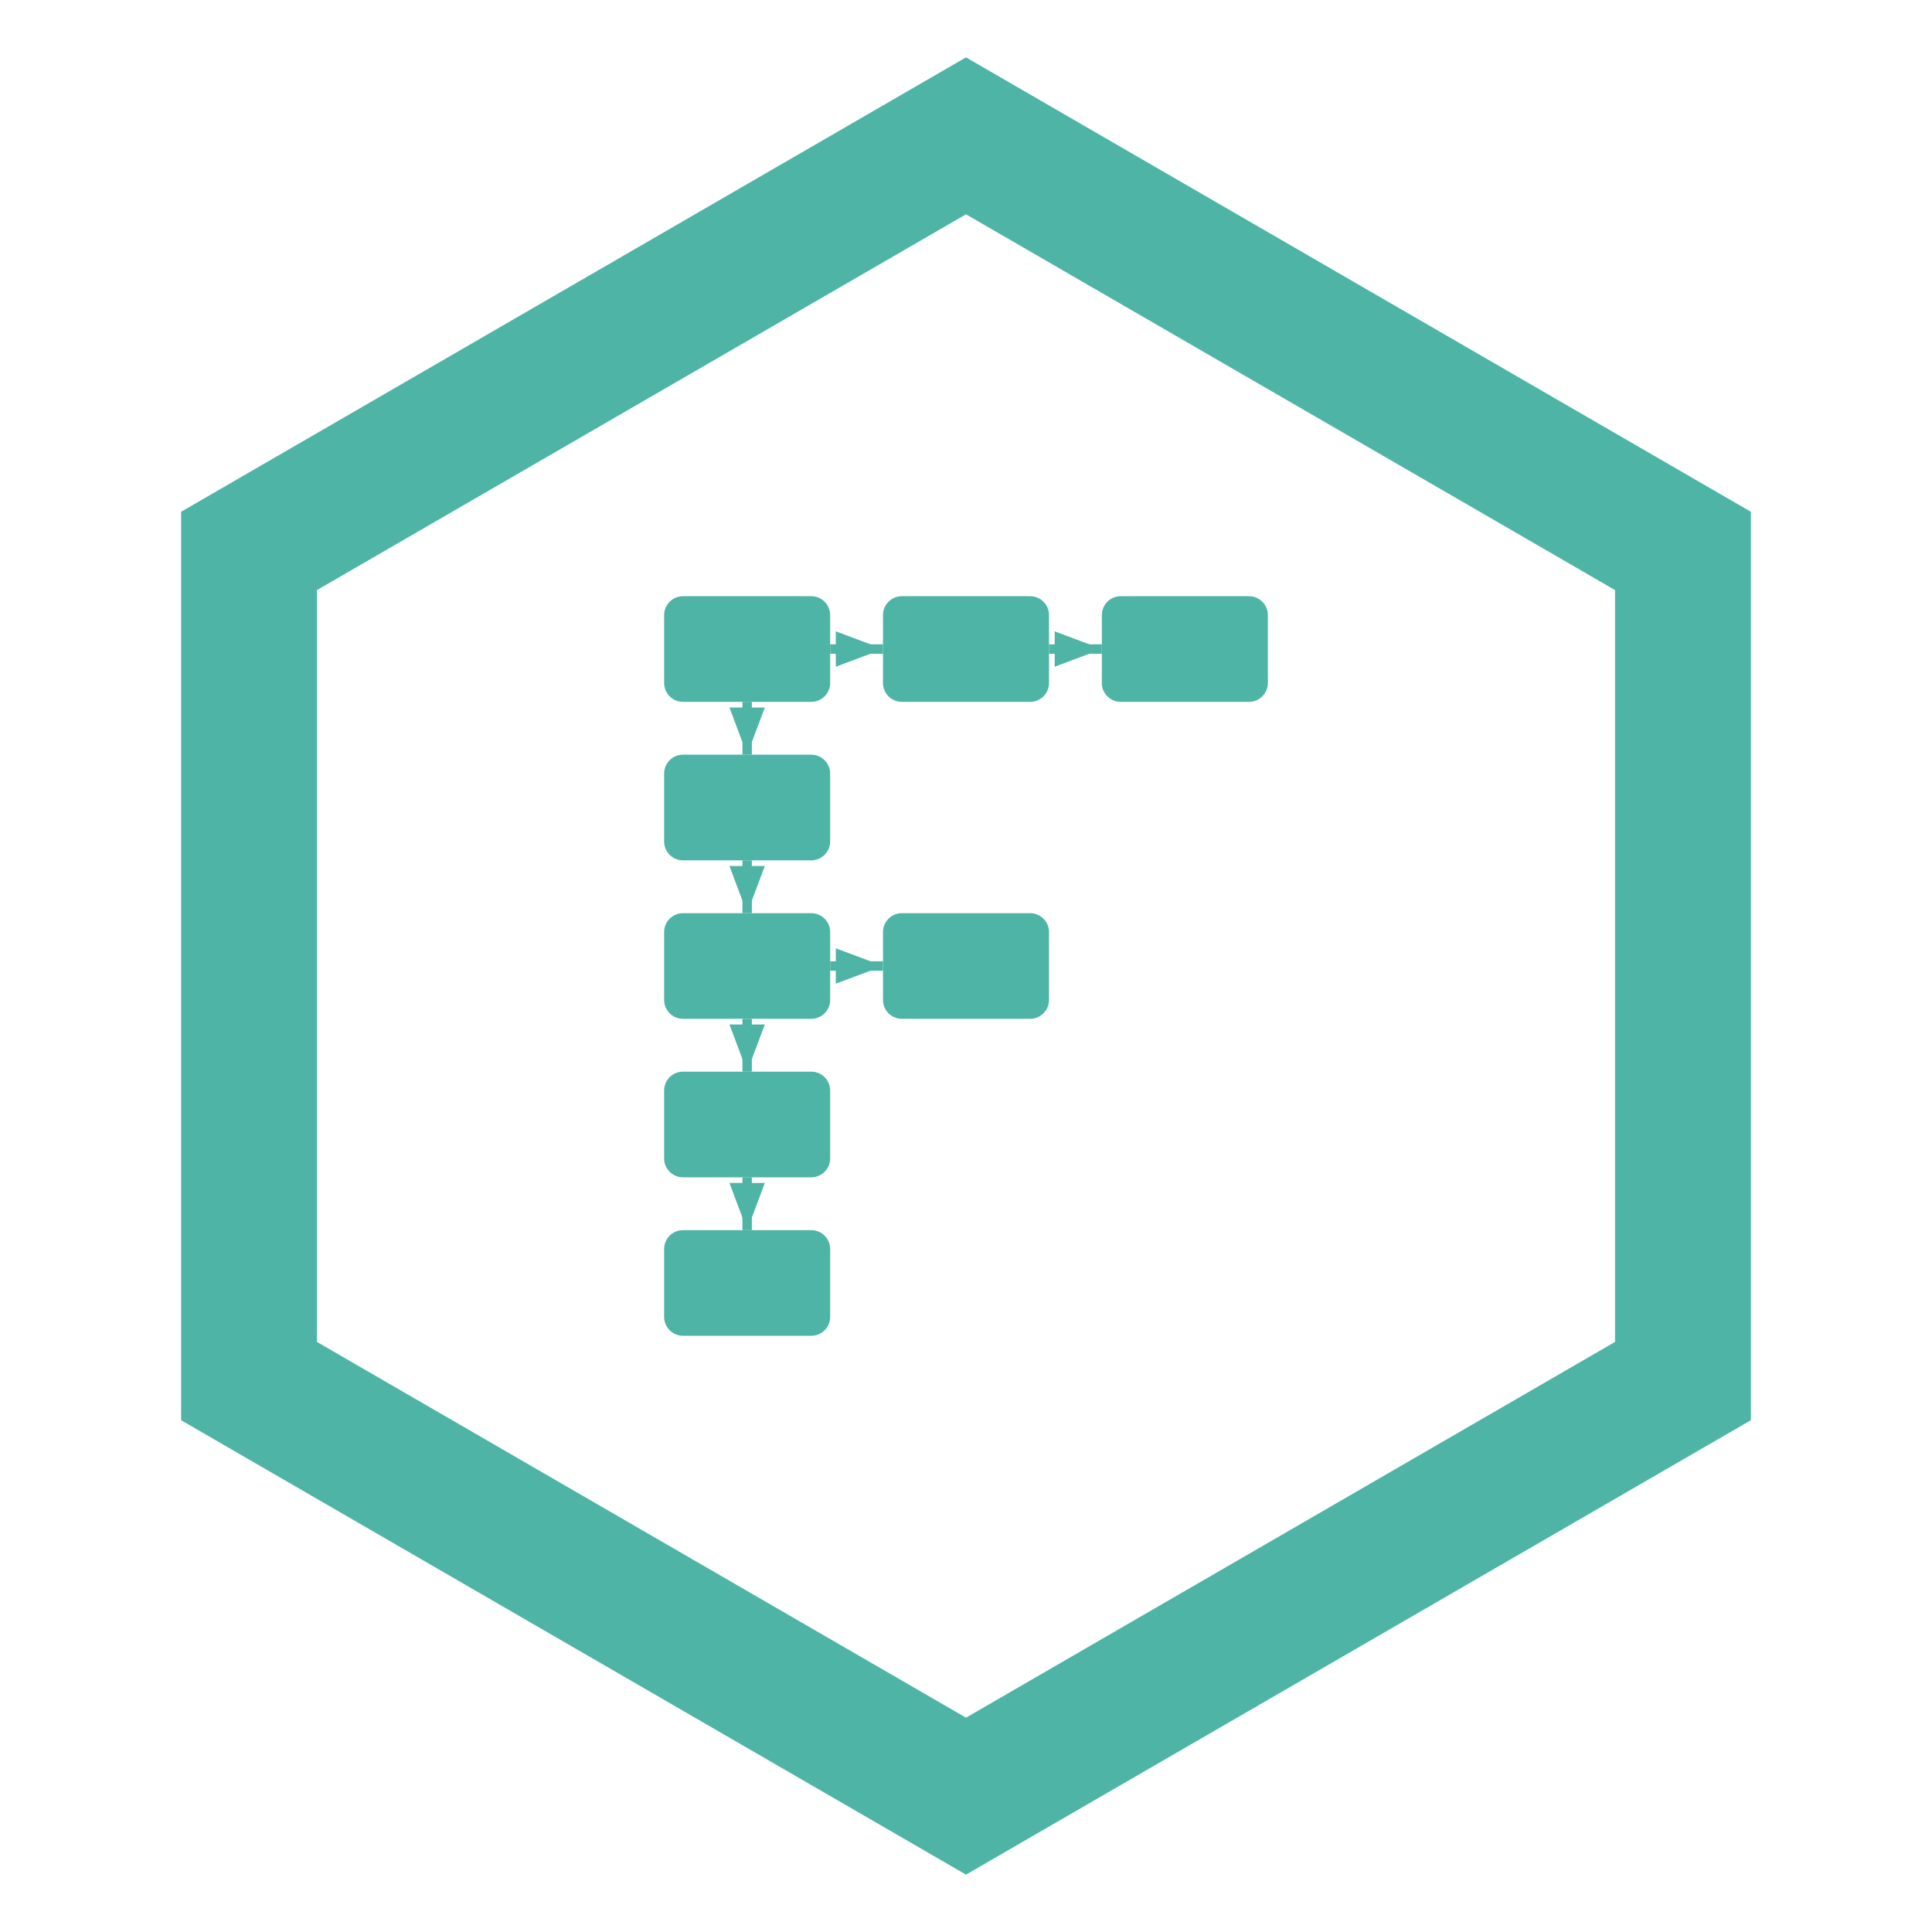
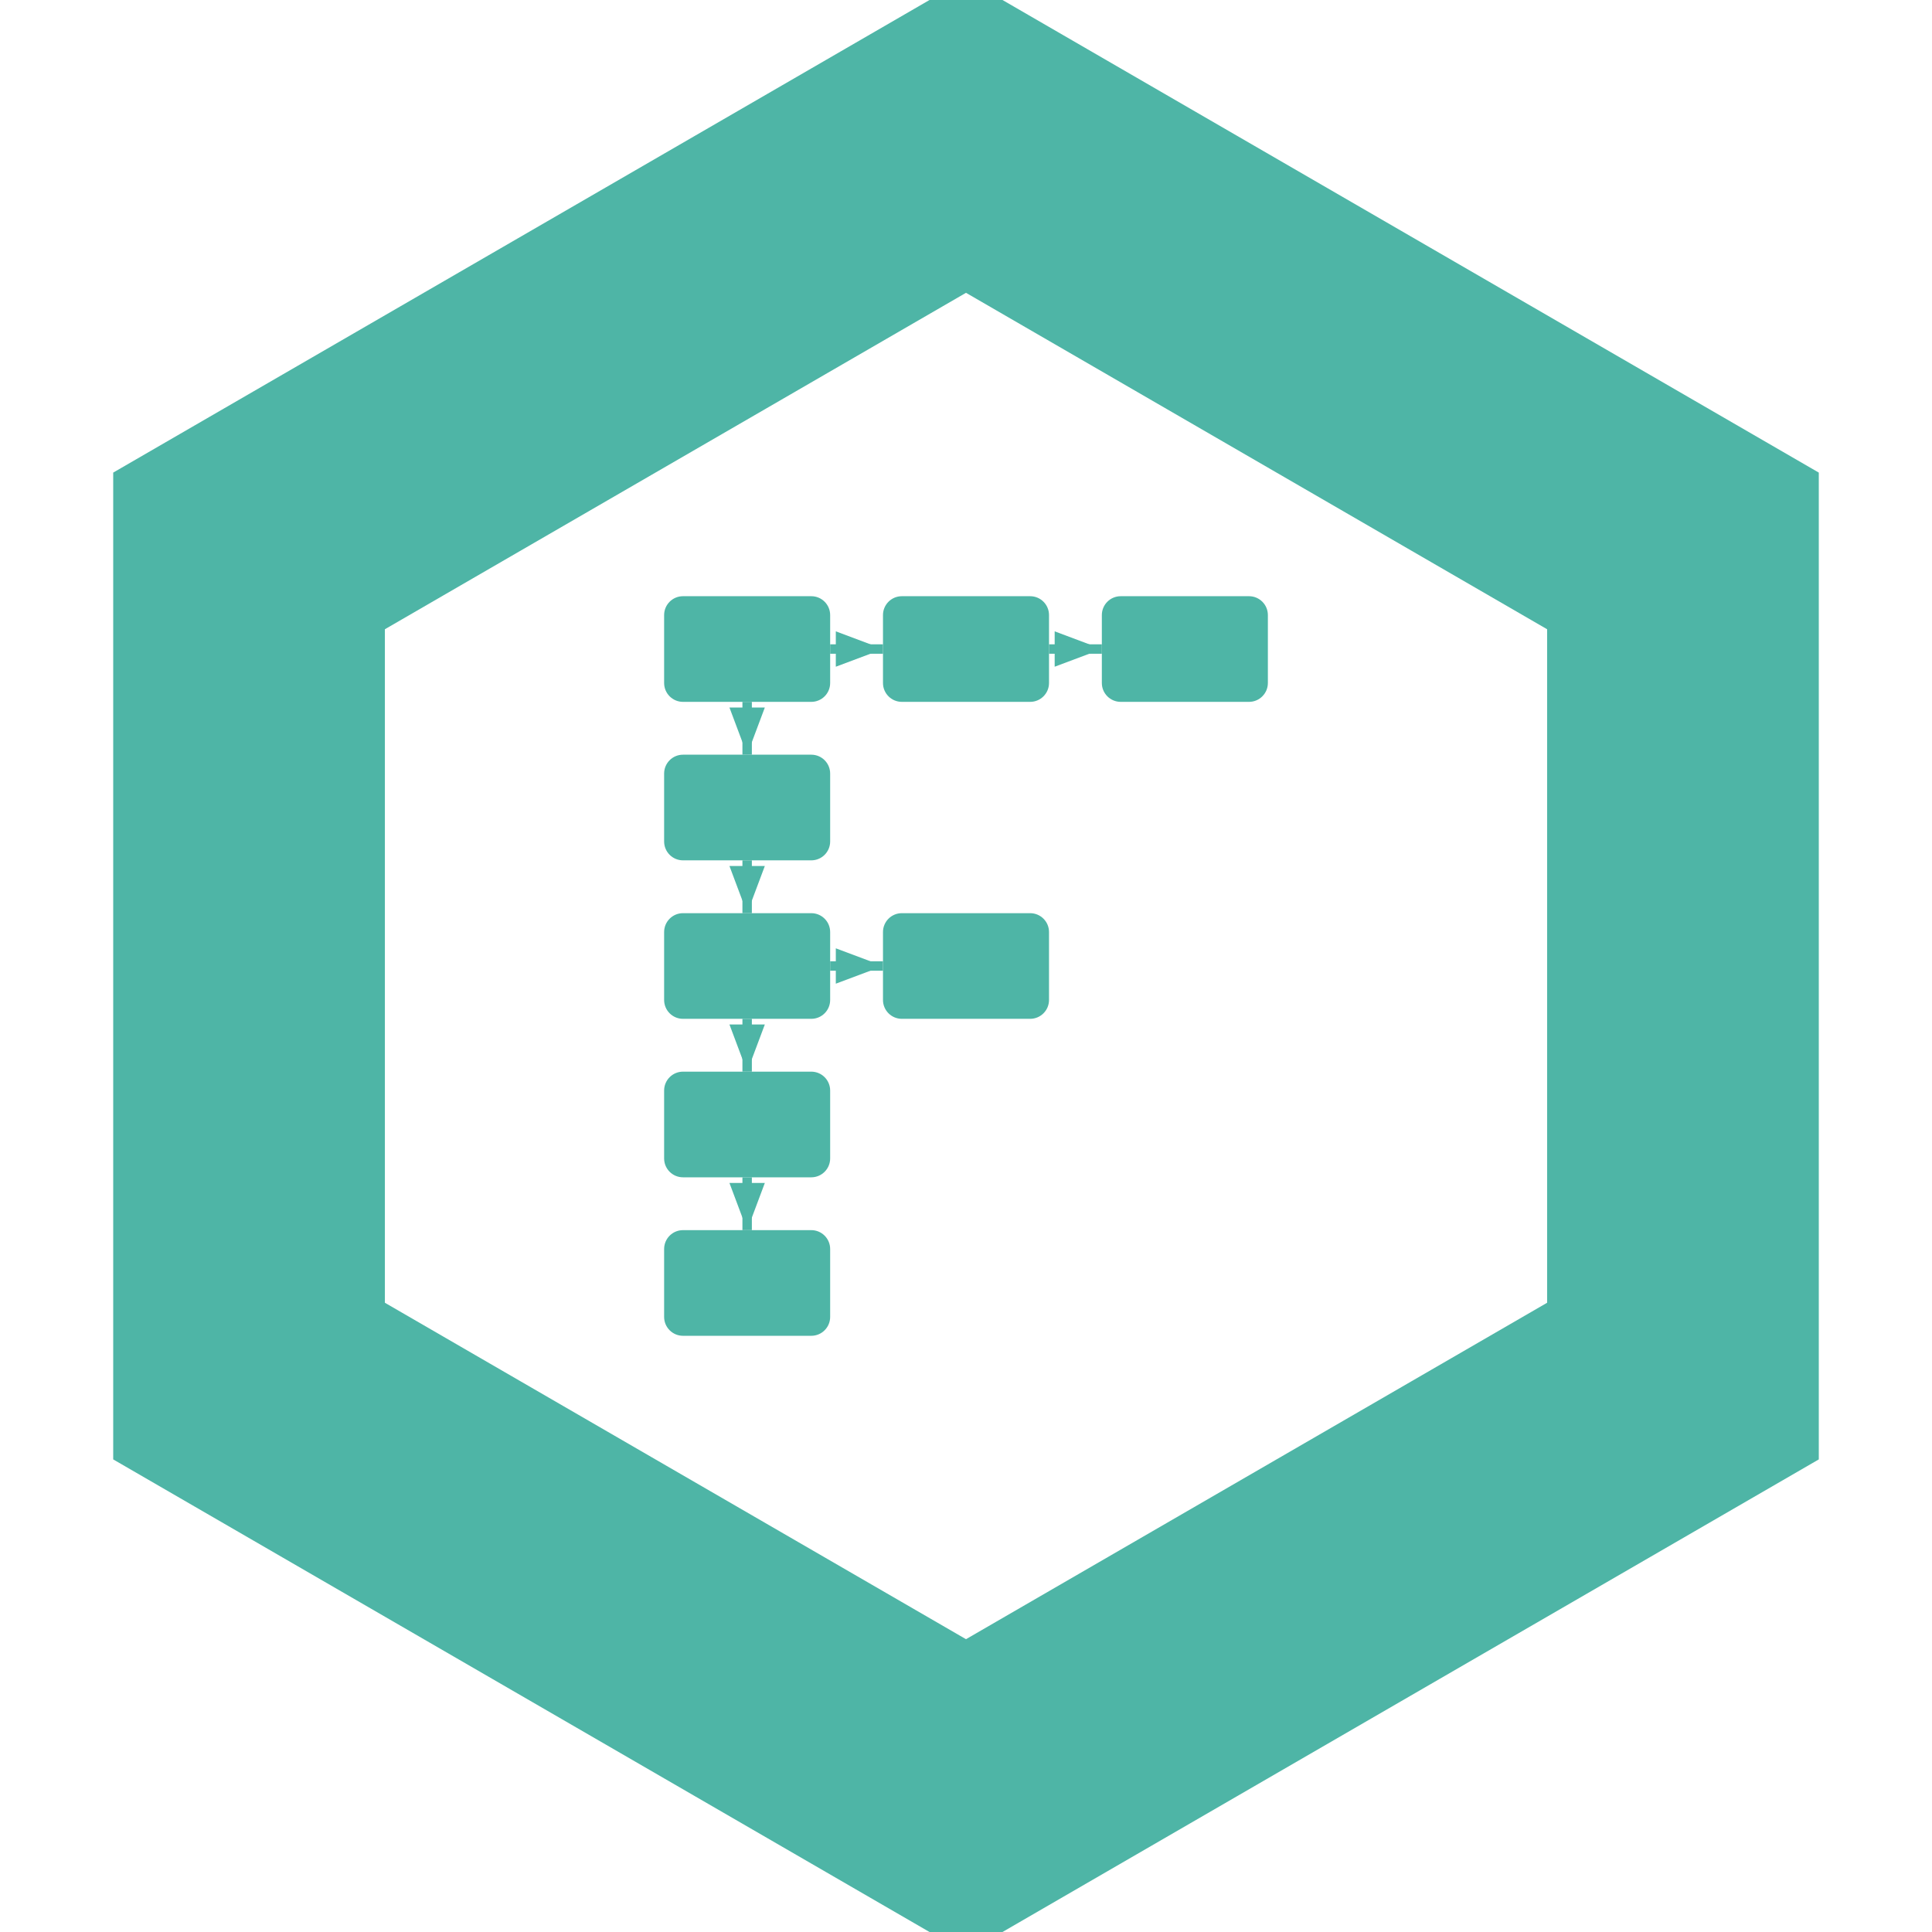
<svg xmlns="http://www.w3.org/2000/svg" viewBox="0 0 512 512">
  <defs>
    <marker id="arr" viewBox="0 0 8 6" refX="8" refY="3" markerWidth="5" markerHeight="4" orient="auto">
      <path d="M 0 0 L 8 3 L 0 6 Z" fill="#4EB5A6" />
    </marker>
  </defs>
-   <polygon points="256,36 446,146 446,366 256,476 66,366 66,146" fill="none" stroke="#4EB5A6" stroke-width="36" />
+   <polygon points="256,36 446,146 446,366 256,476 66,366 66,146" fill="none" stroke="#4EB5A6" stroke-width="72" />
  <rect x="176" y="158" width="44" height="28" rx="5" fill="#4EB5A6" stroke="none" />
  <rect x="234" y="158" width="44" height="28" rx="5" fill="#4EB5A6" stroke="none" />
  <rect x="292" y="158" width="44" height="28" rx="5" fill="#4EB5A6" stroke="none" />
  <rect x="176" y="200" width="44" height="28" rx="5" fill="#4EB5A6" stroke="none" />
  <rect x="176" y="242" width="44" height="28" rx="5" fill="#4EB5A6" stroke="none" />
  <rect x="176" y="284" width="44" height="28" rx="5" fill="#4EB5A6" stroke="none" />
  <rect x="176" y="326" width="44" height="28" rx="5" fill="#4EB5A6" stroke="none" />
  <rect x="234" y="242" width="44" height="28" rx="5" fill="#4EB5A6" stroke="none" />
  <line x1="220" y1="172" x2="234" y2="172" stroke="#4EB5A6" stroke-width="2.5" marker-end="url(#arr)" />
  <line x1="278" y1="172" x2="292" y2="172" stroke="#4EB5A6" stroke-width="2.5" marker-end="url(#arr)" />
  <line x1="220" y1="256" x2="234" y2="256" stroke="#4EB5A6" stroke-width="2.5" marker-end="url(#arr)" />
  <line x1="198" y1="186" x2="198" y2="200" stroke="#4EB5A6" stroke-width="2.5" marker-end="url(#arr)" />
  <line x1="198" y1="228" x2="198" y2="242" stroke="#4EB5A6" stroke-width="2.5" marker-end="url(#arr)" />
  <line x1="198" y1="270" x2="198" y2="284" stroke="#4EB5A6" stroke-width="2.5" marker-end="url(#arr)" />
  <line x1="198" y1="312" x2="198" y2="326" stroke="#4EB5A6" stroke-width="2.5" marker-end="url(#arr)" />
</svg>
